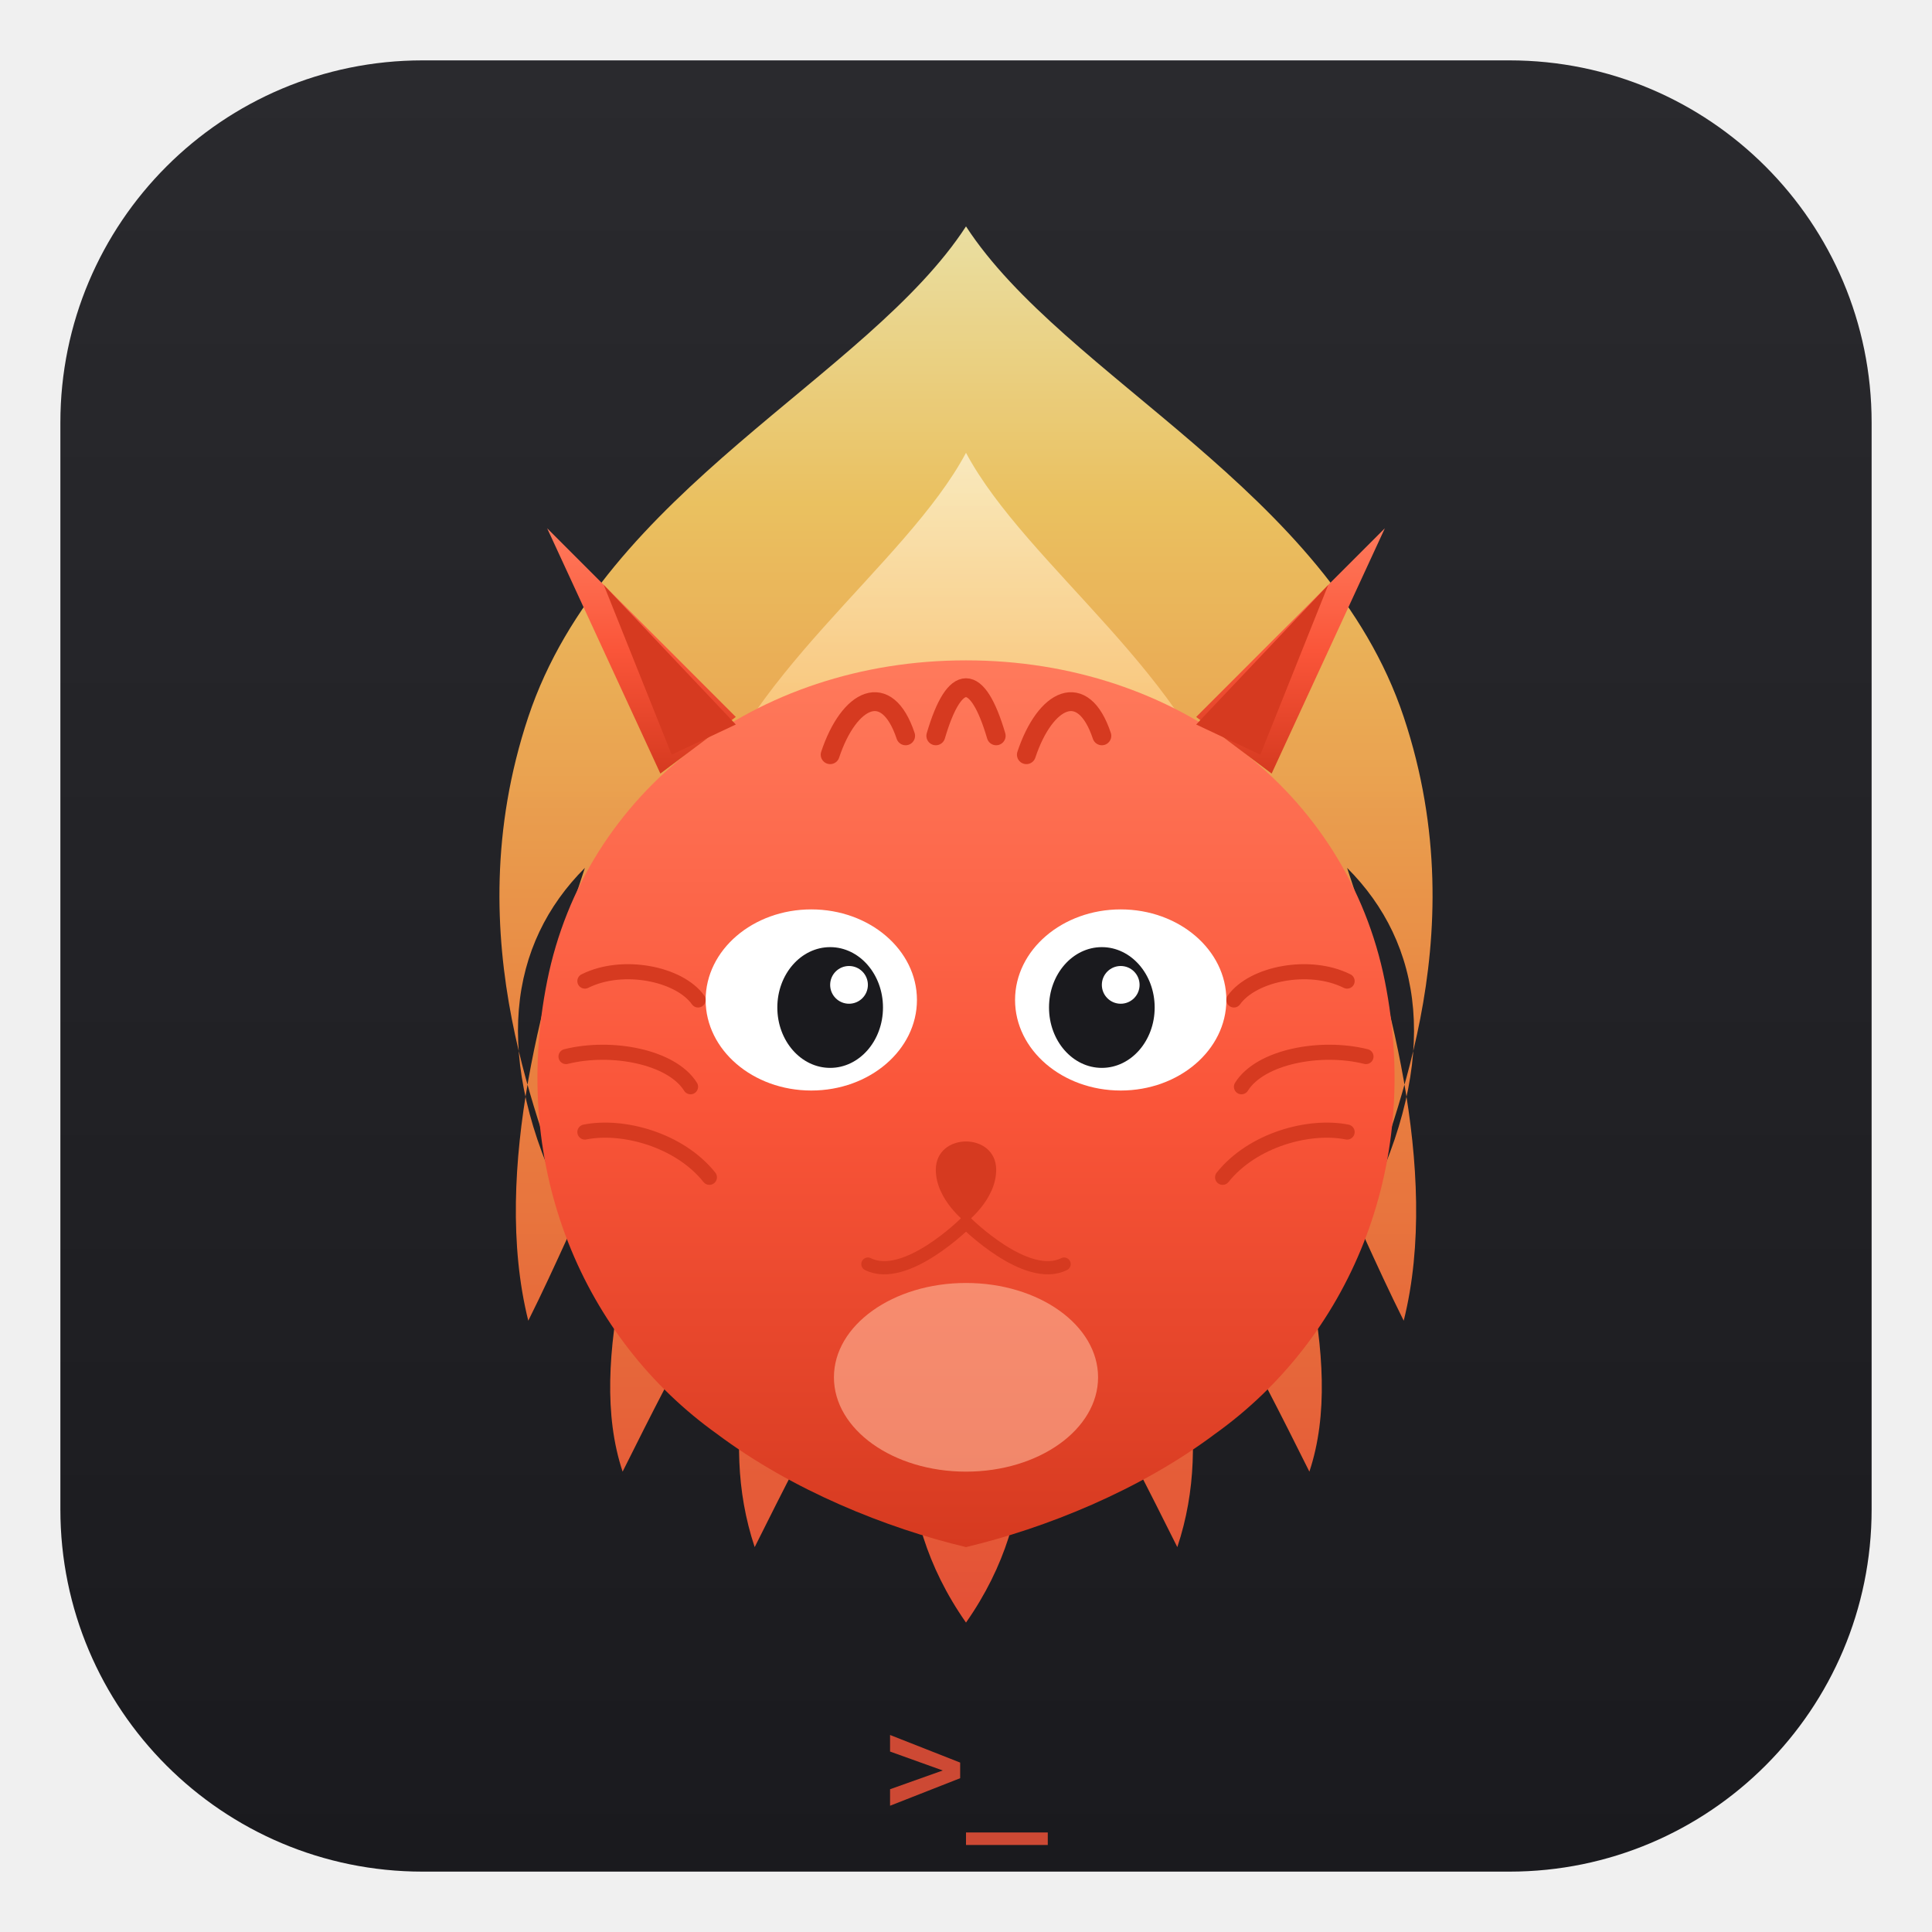
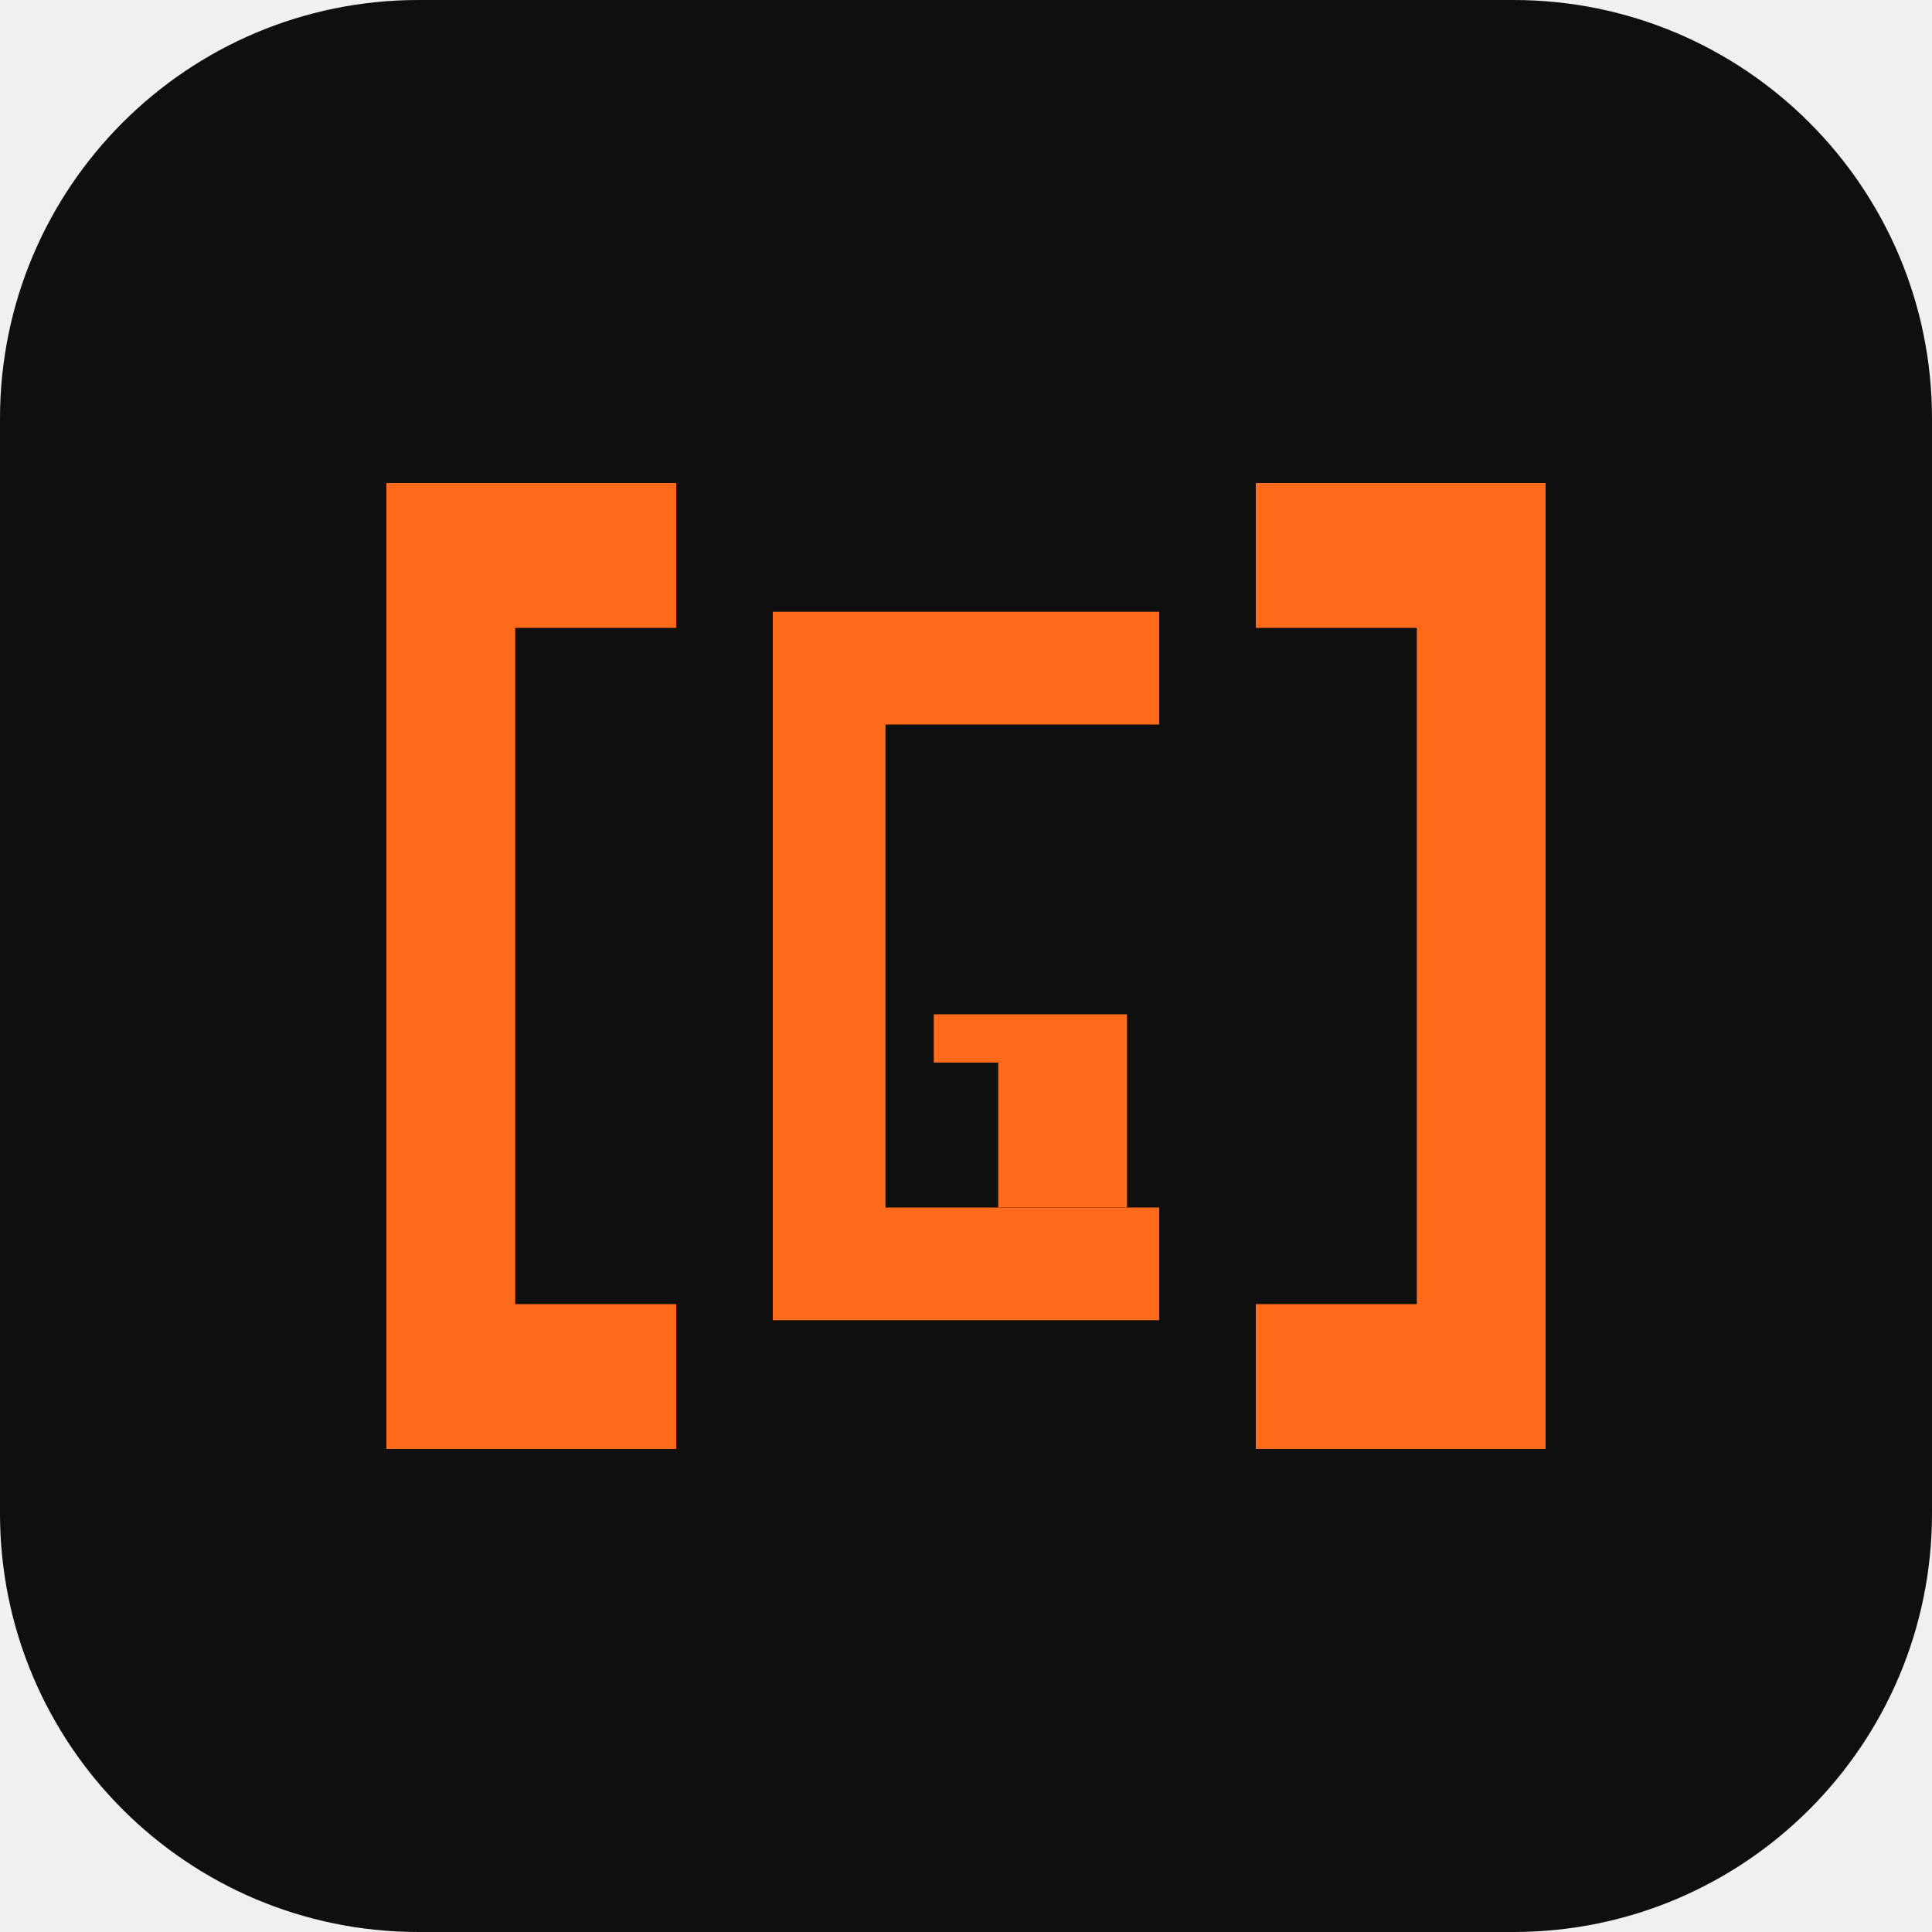
- <svg xmlns="http://www.w3.org/2000/svg" viewBox="0 0 512 512" width="512" height="512">
-   <defs>
-     <linearGradient id="gnarOrange" x1="0" y1="0" x2="0" y2="1">
-       <stop offset="0%" stop-color="#FF7A5C" />
-       <stop offset="50%" stop-color="#FA5539" />
-       <stop offset="100%" stop-color="#D63A20" />
-     </linearGradient>
-     <linearGradient id="flame" x1="0" y1="1" x2="0" y2="0">
-       <stop offset="0%" stop-color="#FA5539" />
-       <stop offset="40%" stop-color="#FF8C42" />
-       <stop offset="80%" stop-color="#FFD166" />
-       <stop offset="100%" stop-color="#FFF3B0" />
-     </linearGradient>
-     <linearGradient id="flameInner" x1="0" y1="1" x2="0" y2="0">
-       <stop offset="0%" stop-color="#FA5539" />
-       <stop offset="50%" stop-color="#FFB347" />
-       <stop offset="100%" stop-color="#FFF8E1" />
-     </linearGradient>
-     <linearGradient id="bgGrad" x1="0" y1="0" x2="0" y2="1">
-       <stop offset="0%" stop-color="#2A2A2E" />
-       <stop offset="100%" stop-color="#1A1A1E" />
-     </linearGradient>
-   </defs>
-   <rect x="16" y="16" width="480" height="480" rx="96" ry="96" fill="url(#bgGrad)" />
-   <path d="M256 60            C230 100, 160 130, 140 190            C120 250, 145 300, 150 320            C130 280, 135 250, 155 230            C145 260, 130 310, 140 350            C155 320, 165 290, 180 280            C170 320, 155 360, 165 390            C180 360, 195 330, 210 320            C200 350, 190 380, 200 410            C215 380, 230 350, 245 340            C240 370, 235 400, 256 430            C277 400, 272 370, 267 340            C282 350, 297 380, 312 410            C322 380, 312 350, 302 320            C317 330, 332 360, 347 390            C357 360, 342 320, 332 280            C347 290, 357 320, 372 350            C382 310, 367 260, 357 230            C377 250, 382 280, 362 320            C367 300, 392 250, 372 190            C352 130, 282 100, 256 60Z" fill="url(#flame)" opacity="0.9" />
-   <path d="M256 120            C240 150, 195 180, 185 220            C175 260, 190 290, 200 310            C195 290, 200 270, 210 260            C205 280, 195 310, 210 340            C220 320, 230 300, 240 295            C235 320, 240 350, 256 370            C272 350, 277 320, 272 295            C282 300, 292 320, 302 340            C317 310, 307 280, 302 260            C312 270, 317 290, 312 310            C322 290, 337 260, 327 220            C317 180, 272 150, 256 120Z" fill="url(#flameInner)" opacity="0.7" />
-   <path d="M256 175            C200 175, 155 210, 145 260            C135 310, 155 355, 190 380            C210 395, 235 405, 256 410            C277 405, 302 395, 322 380            C357 355, 377 310, 367 260            C357 210, 312 175, 256 175Z" fill="url(#gnarOrange)" />
-   <path d="M175 205 L145 140 L195 190 Z" fill="url(#gnarOrange)" />
-   <path d="M337 205 L367 140 L317 190 Z" fill="url(#gnarOrange)" />
-   <path d="M178 200 L160 155 L195 192 Z" fill="#D63A20" />
-   <path d="M334 200 L352 155 L317 192 Z" fill="#D63A20" />
-   <path d="M220 200 C225 185, 235 180, 240 195" stroke="#D63A20" stroke-width="5" fill="none" stroke-linecap="round" />
-   <path d="M248 195 C253 178, 259 178, 264 195" stroke="#D63A20" stroke-width="5" fill="none" stroke-linecap="round" />
-   <path d="M272 200 C277 185, 287 180, 292 195" stroke="#D63A20" stroke-width="5" fill="none" stroke-linecap="round" />
-   <ellipse cx="215" cy="265" rx="28" ry="24" fill="white" />
-   <ellipse cx="220" cy="267" rx="14" ry="16" fill="#1A1A1E" />
-   <circle cx="225" cy="261" r="5" fill="white" />
-   <ellipse cx="297" cy="265" rx="28" ry="24" fill="white" />
-   <ellipse cx="292" cy="267" rx="14" ry="16" fill="#1A1A1E" />
-   <circle cx="297" cy="261" r="5" fill="white" />
-   <path d="M248 310 C248 300, 264 300, 264 310 C264 318, 256 324, 256 324 C256 324, 248 318, 248 310Z" fill="#D63A20" />
-   <path d="M256 324 C256 324, 240 340, 230 335" stroke="#D63A20" stroke-width="3.5" fill="none" stroke-linecap="round" />
-   <path d="M256 324 C256 324, 272 340, 282 335" stroke="#D63A20" stroke-width="3.5" fill="none" stroke-linecap="round" />
-   <path d="M155 260 C165 255, 180 258, 185 265" stroke="#D63A20" stroke-width="4" fill="none" stroke-linecap="round" />
-   <path d="M150 280 C162 277, 178 280, 183 288" stroke="#D63A20" stroke-width="4" fill="none" stroke-linecap="round" />
-   <path d="M155 300 C165 298, 180 302, 188 312" stroke="#D63A20" stroke-width="4" fill="none" stroke-linecap="round" />
-   <path d="M357 260 C347 255, 332 258, 327 265" stroke="#D63A20" stroke-width="4" fill="none" stroke-linecap="round" />
-   <path d="M362 280 C350 277, 334 280, 329 288" stroke="#D63A20" stroke-width="4" fill="none" stroke-linecap="round" />
-   <path d="M357 300 C347 298, 332 302, 324 312" stroke="#D63A20" stroke-width="4" fill="none" stroke-linecap="round" />
-   <ellipse cx="256" cy="365" rx="35" ry="25" fill="#FFB89A" opacity="0.6" />
-   <text x="256" y="468" text-anchor="middle" dominant-baseline="central" font-family="'JetBrains Mono', 'SF Mono', monospace" font-weight="700" font-size="36" fill="#FA5539" opacity="0.8">&gt;_</text>
+ <svg xmlns="http://www.w3.org/2000/svg" viewBox="0 0 120 120">
+   <rect width="120" height="120" rx="26" fill="#0F0F0F" />
+   <path d="M 24 30 L 42 30 L 42 39 L 32 39 L 32 81 L 42 81 L 42 90 L 24 90 Z" fill="#FF6B1A" />
+   <path d="M 48 38 L 72 38 L 72 45 L 55 45 L 55 75 L 72 75 L 72 82 L 48 82 Z" fill="#FF6B1A" />
+   <path d="M 58 63 L 70 63 L 70 75 L 62 75 L 62 66 L 58 66 Z" fill="#FF6B1A" />
+   <path d="M 96 30 L 78 30 L 78 39 L 88 39 L 88 81 L 78 81 L 78 90 L 96 90 Z" fill="#FF6B1A" />
</svg>
